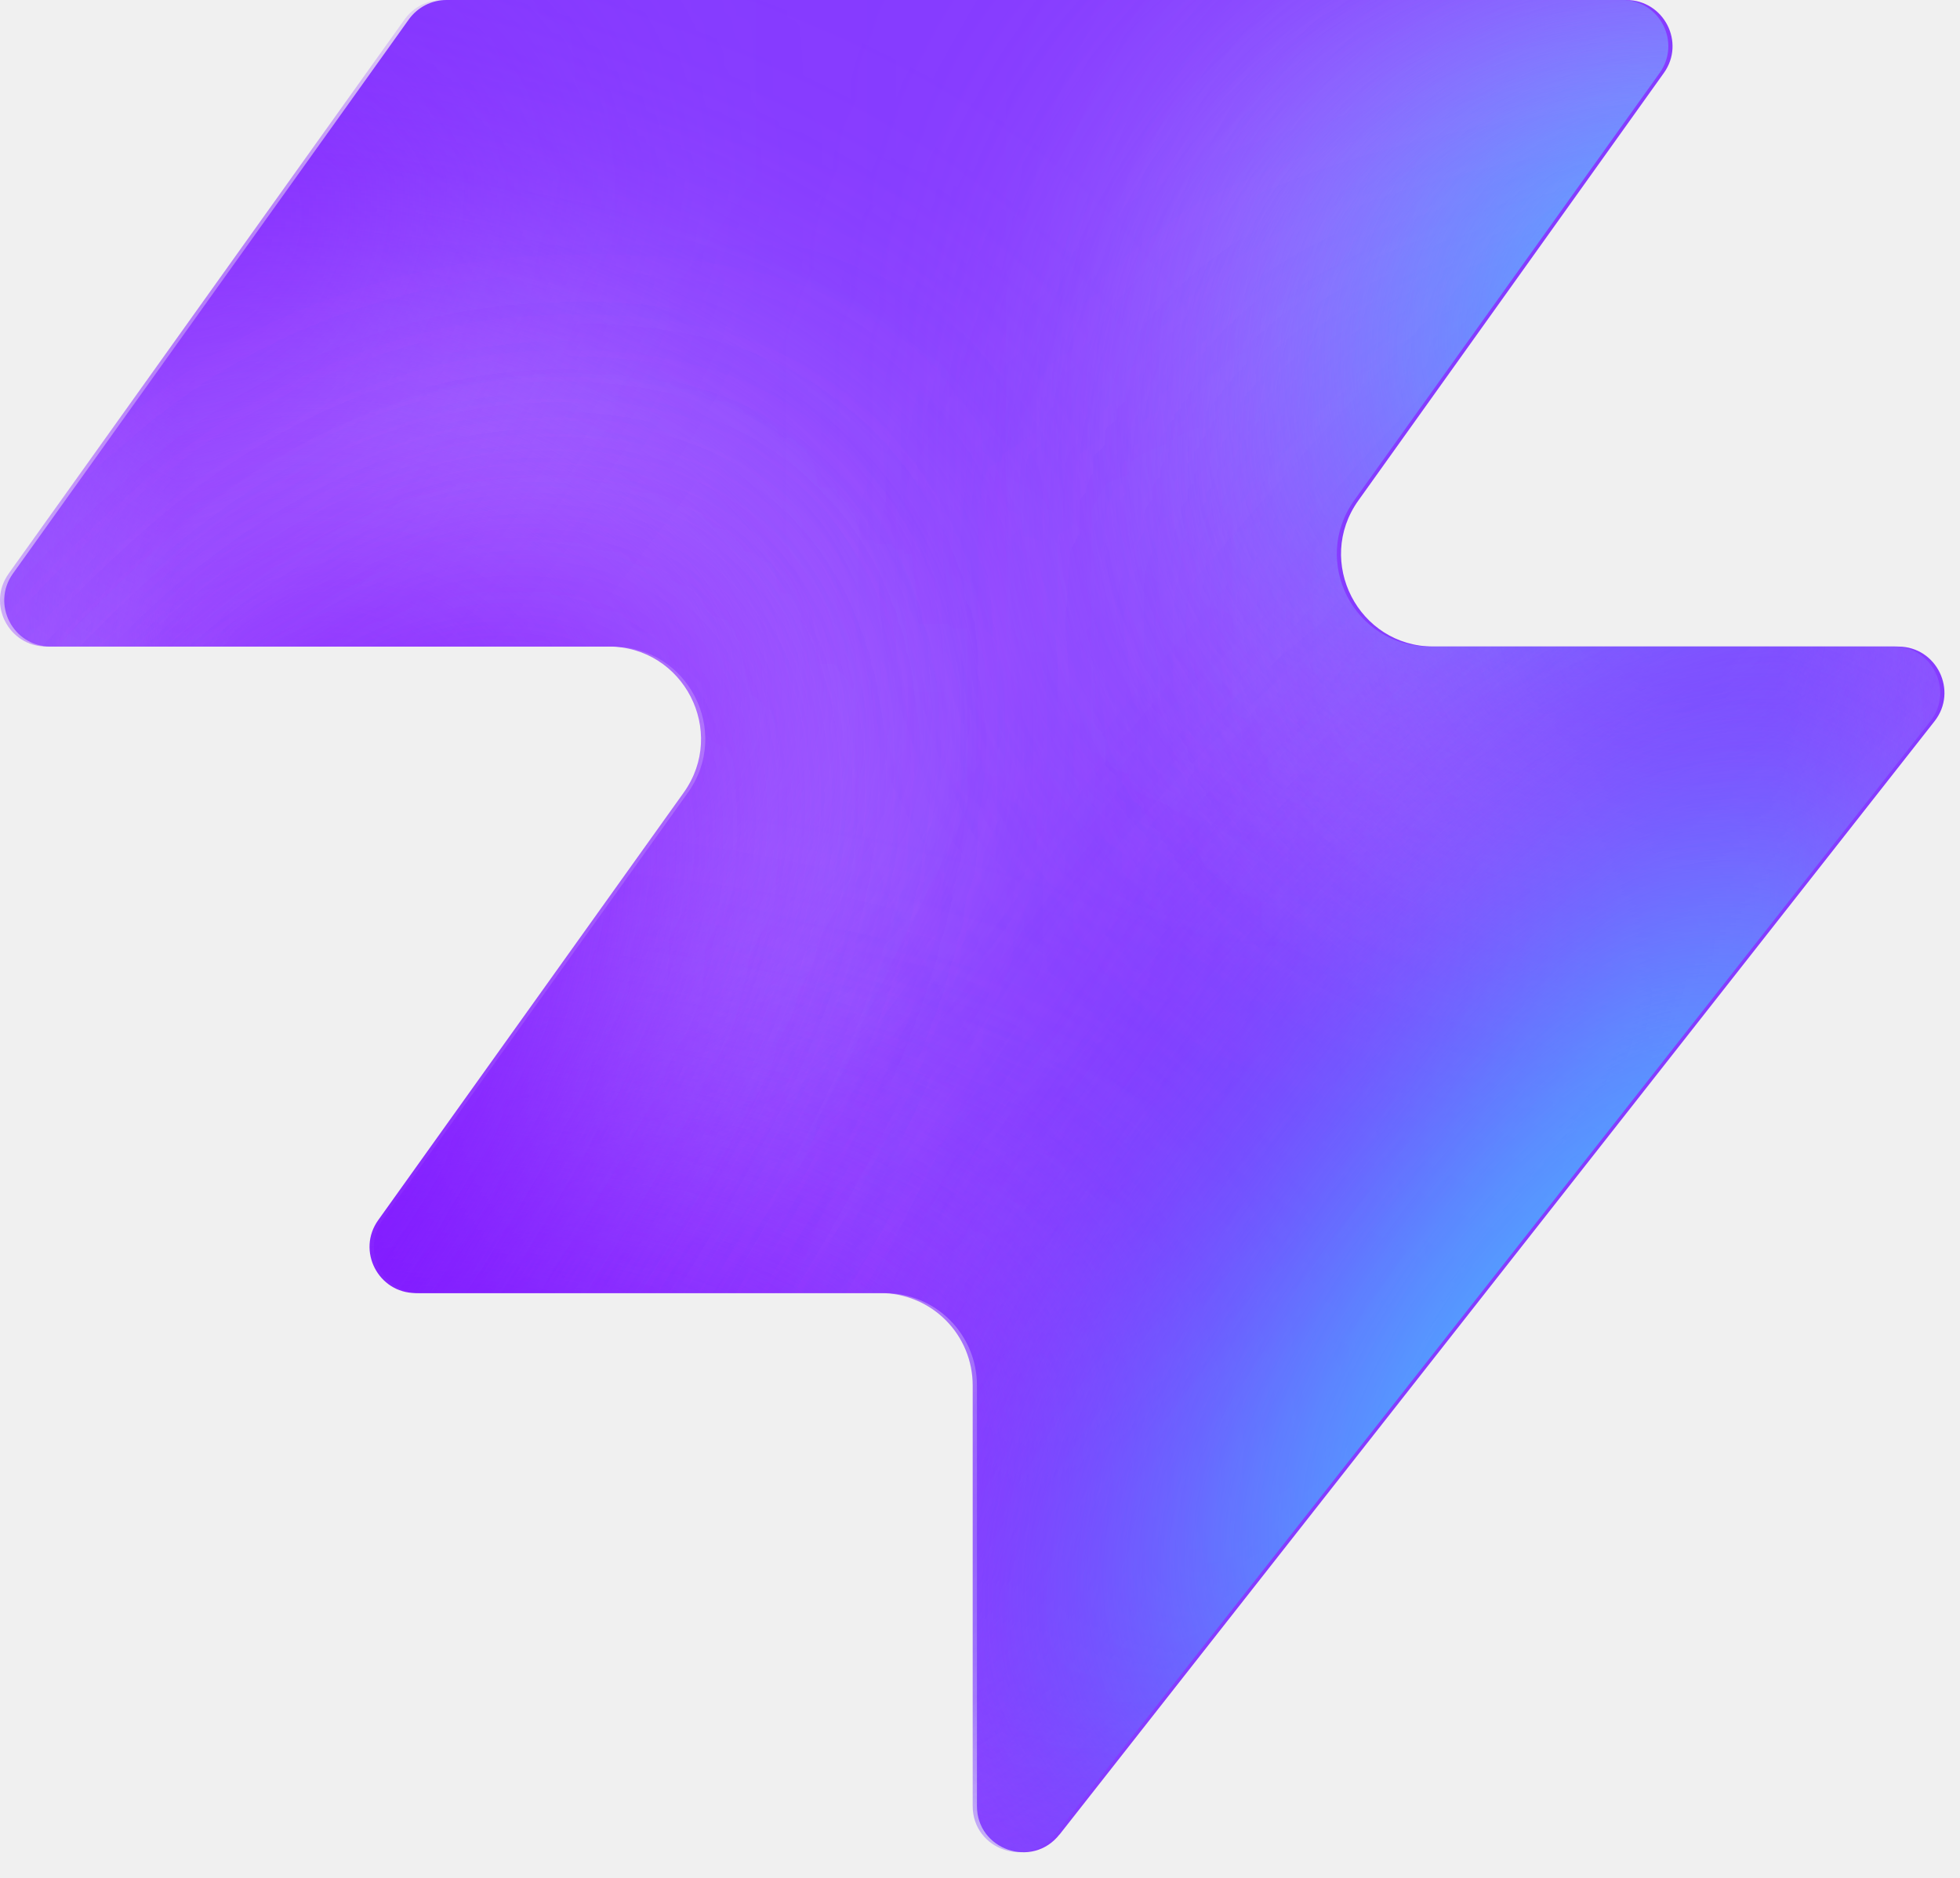
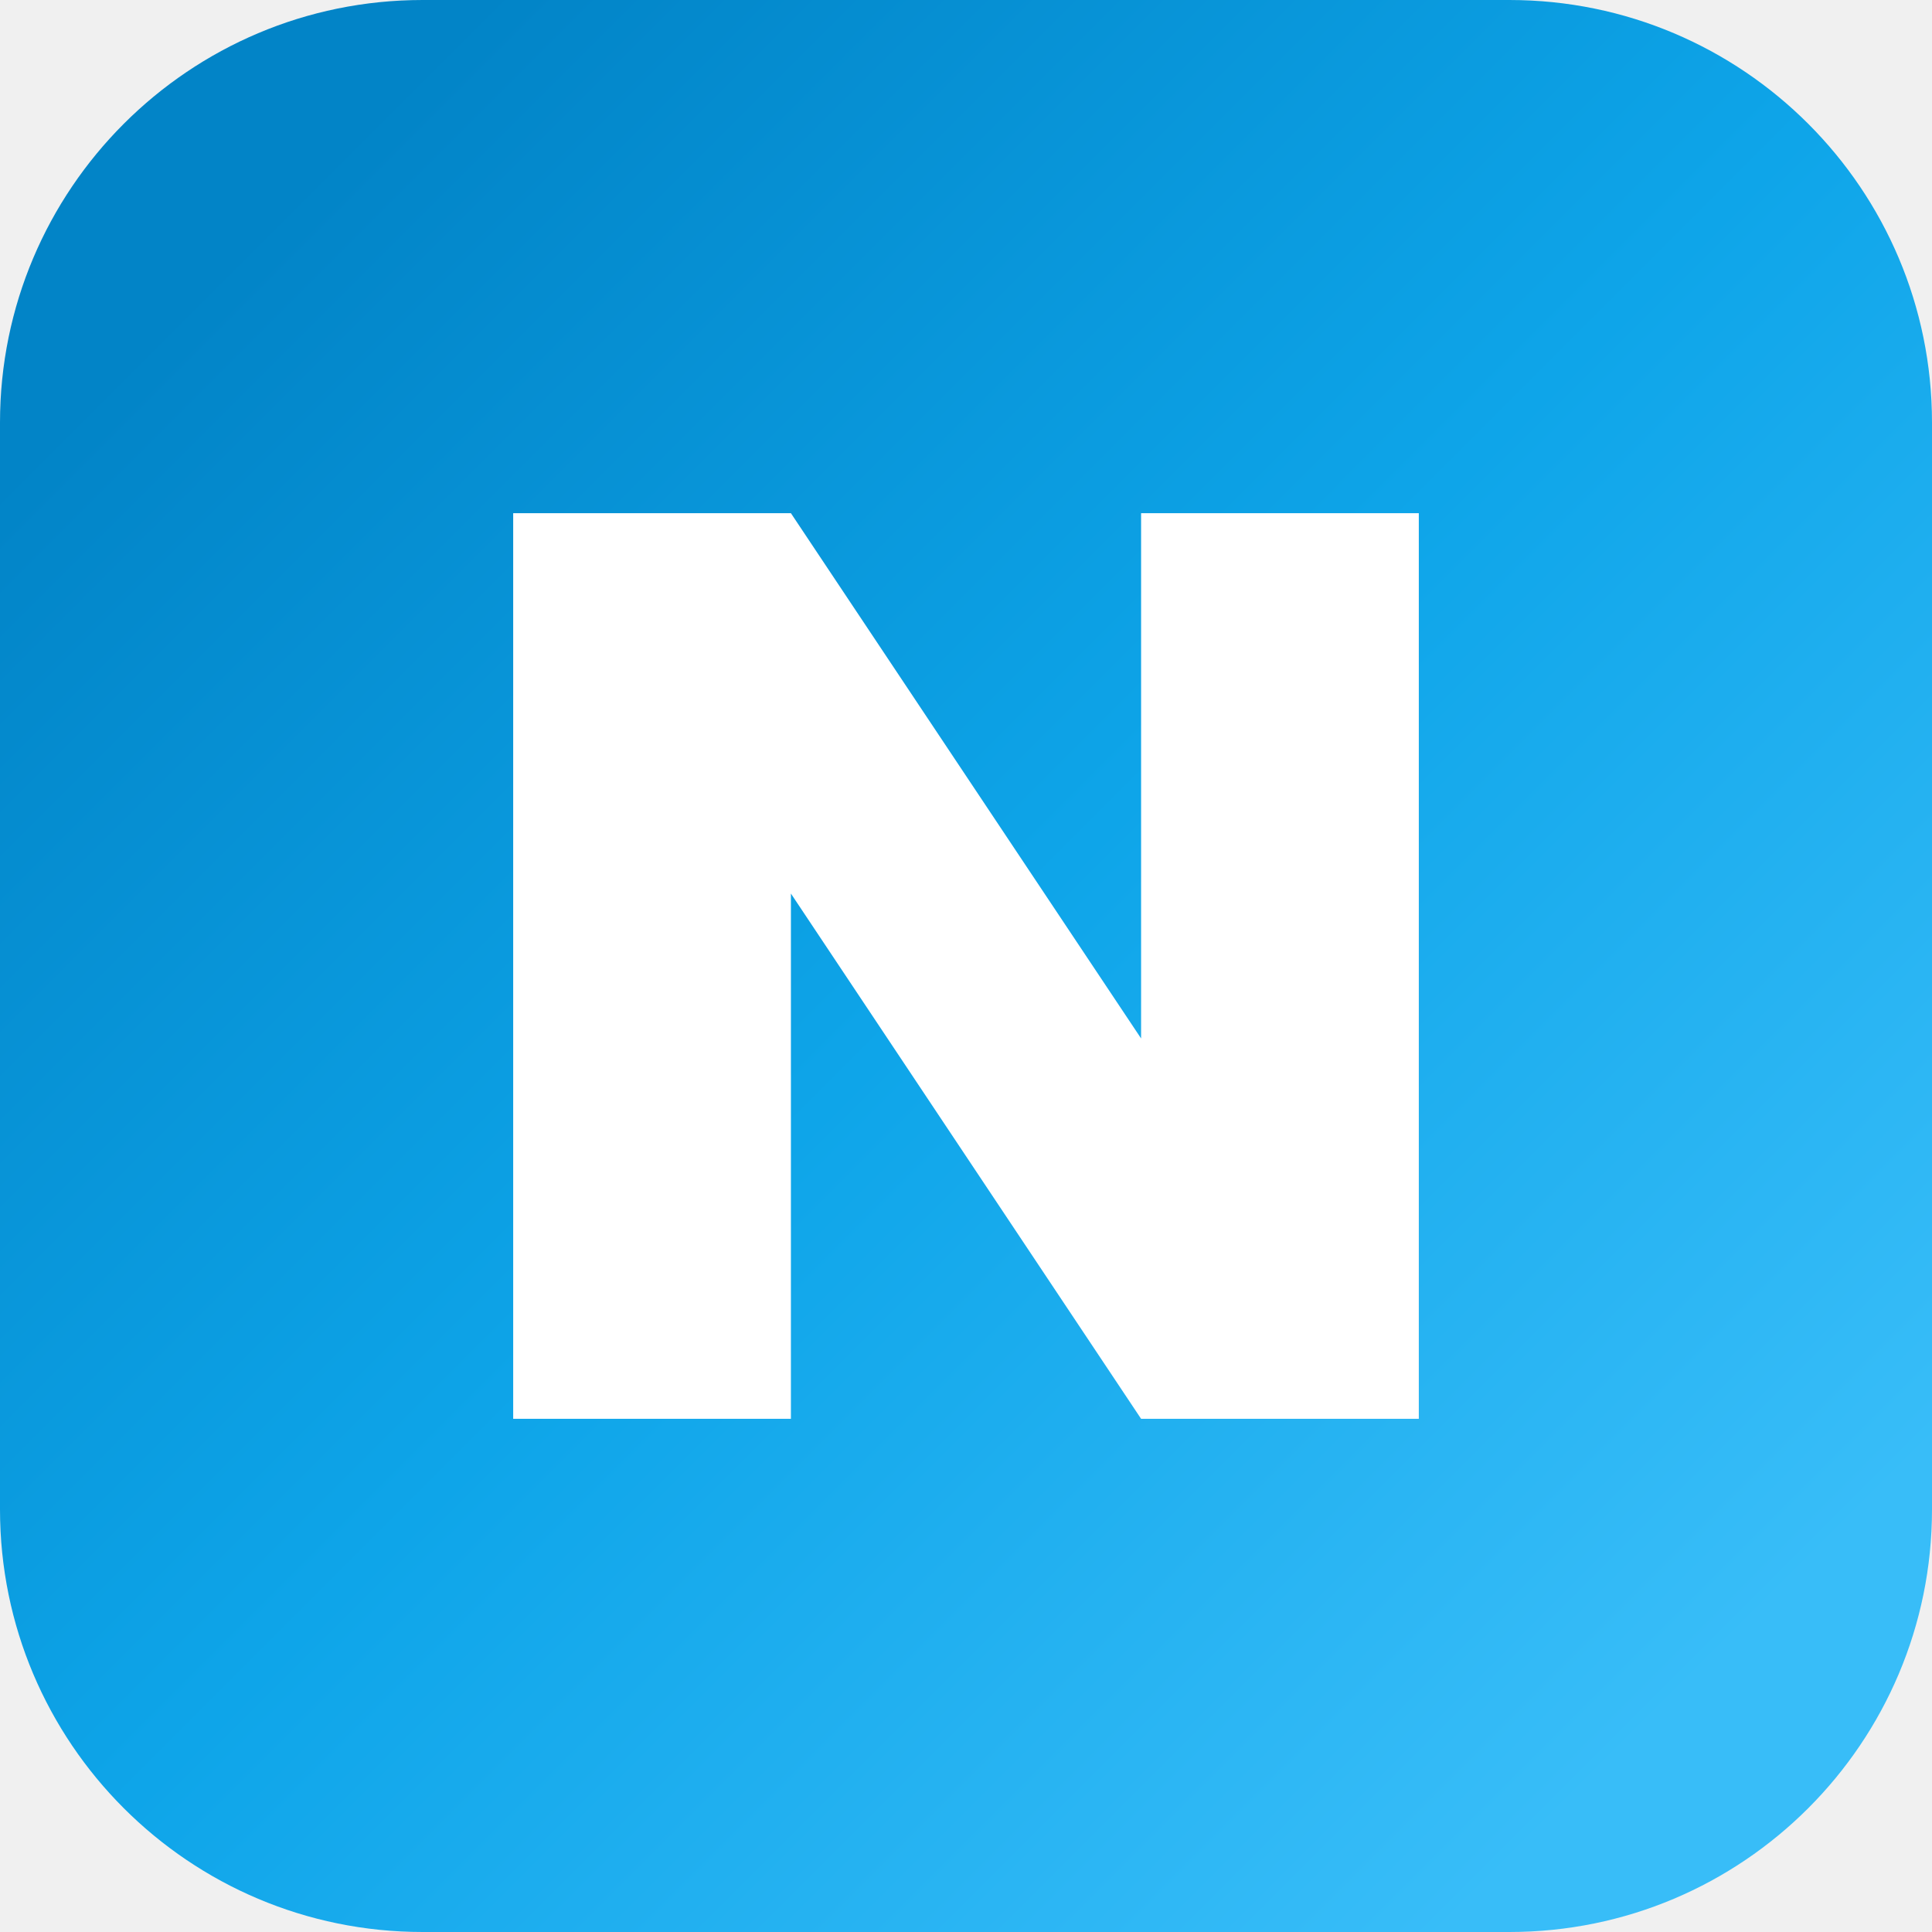
- <svg xmlns="http://www.w3.org/2000/svg" width="48" height="46" fill="none" viewBox="0 0 48 46">
-   <path fill="#863bff" d="M25.946 44.938c-.664.845-2.021.375-2.021-.698V33.937a2.26 2.26 0 0 0-2.262-2.262H10.287c-.92 0-1.456-1.04-.92-1.788l7.48-10.471c1.07-1.497 0-3.578-1.842-3.578H1.237c-.92 0-1.456-1.04-.92-1.788L10.013.474c.214-.297.556-.474.92-.474h28.894c.92 0 1.456 1.04.92 1.788l-7.48 10.471c-1.07 1.498 0 3.579 1.842 3.579h11.377c.943 0 1.473 1.088.89 1.83L25.947 44.94z" style="fill:#863bff;fill:color(display-p3 .525 .23 1);fill-opacity:1" />
-   <mask id="a" width="48" height="46" x="0" y="0" maskUnits="userSpaceOnUse" style="mask-type:alpha">
-     <path fill="#000" d="M25.842 44.938c-.664.844-2.021.375-2.021-.698V33.937a2.26 2.26 0 0 0-2.262-2.262H10.183c-.92 0-1.456-1.04-.92-1.788l7.48-10.471c1.07-1.498 0-3.579-1.842-3.579H1.133c-.92 0-1.456-1.04-.92-1.787L9.91.473c.214-.297.556-.474.92-.474h28.894c.92 0 1.456 1.04.92 1.788l-7.48 10.471c-1.07 1.498 0 3.578 1.842 3.578h11.377c.943 0 1.473 1.088.89 1.832L25.843 44.94z" style="fill:#000;fill-opacity:1" />
-   </mask>
-   <g mask="url(#a)">
-     <g filter="url(#b)">
-       <ellipse cx="5.508" cy="14.704" fill="#ede6ff" rx="5.508" ry="14.704" style="fill:#ede6ff;fill:color(display-p3 .927 .903 1);fill-opacity:1" transform="matrix(.00324 1 1 -.00324 -4.47 31.516)" />
-     </g>
-     <g filter="url(#c)">
-       <ellipse cx="10.399" cy="29.851" fill="#ede6ff" rx="10.399" ry="29.851" style="fill:#ede6ff;fill:color(display-p3 .927 .903 1);fill-opacity:1" transform="matrix(.00324 1 1 -.00324 -39.328 7.883)" />
-     </g>
-     <g filter="url(#d)">
-       <ellipse cx="5.508" cy="30.487" fill="#7e14ff" rx="5.508" ry="30.487" style="fill:#7e14ff;fill:color(display-p3 .492 .077 1);fill-opacity:1" transform="rotate(89.814 -25.913 -14.639)scale(1 -1)" />
-     </g>
-     <g filter="url(#e)">
-       <ellipse cx="5.508" cy="30.599" fill="#7e14ff" rx="5.508" ry="30.599" style="fill:#7e14ff;fill:color(display-p3 .492 .077 1);fill-opacity:1" transform="rotate(89.814 -32.644 -3.334)scale(1 -1)" />
-     </g>
-     <g filter="url(#f)">
-       <ellipse cx="5.508" cy="30.599" fill="#7e14ff" rx="5.508" ry="30.599" style="fill:#7e14ff;fill:color(display-p3 .492 .077 1);fill-opacity:1" transform="matrix(.00324 1 1 -.00324 -34.34 30.47)" />
-     </g>
-     <g filter="url(#g)">
-       <ellipse cx="14.072" cy="22.078" fill="#ede6ff" rx="14.072" ry="22.078" style="fill:#ede6ff;fill:color(display-p3 .927 .903 1);fill-opacity:1" transform="rotate(93.35 24.506 48.493)scale(-1 1)" />
-     </g>
-     <g filter="url(#h)">
-       <ellipse cx="3.47" cy="21.501" fill="#7e14ff" rx="3.47" ry="21.501" style="fill:#7e14ff;fill:color(display-p3 .492 .077 1);fill-opacity:1" transform="rotate(89.009 28.708 47.59)scale(-1 1)" />
-     </g>
-     <g filter="url(#i)">
-       <ellipse cx="3.47" cy="21.501" fill="#7e14ff" rx="3.47" ry="21.501" style="fill:#7e14ff;fill:color(display-p3 .492 .077 1);fill-opacity:1" transform="rotate(89.009 28.708 47.59)scale(-1 1)" />
-     </g>
-     <g filter="url(#j)">
-       <ellipse cx=".387" cy="8.972" fill="#7e14ff" rx="4.407" ry="29.108" style="fill:#7e14ff;fill:color(display-p3 .492 .077 1);fill-opacity:1" transform="rotate(39.51 .387 8.972)" />
-     </g>
-     <g filter="url(#k)">
-       <ellipse cx="47.523" cy="-6.092" fill="#7e14ff" rx="4.407" ry="29.108" style="fill:#7e14ff;fill:color(display-p3 .492 .077 1);fill-opacity:1" transform="rotate(37.892 47.523 -6.092)" />
-     </g>
-     <g filter="url(#l)">
-       <ellipse cx="41.412" cy="6.333" fill="#47bfff" rx="5.971" ry="9.665" style="fill:#47bfff;fill:color(display-p3 .28 .748 1);fill-opacity:1" transform="rotate(37.892 41.412 6.333)" />
-     </g>
-     <g filter="url(#m)">
-       <ellipse cx="-1.879" cy="38.332" fill="#7e14ff" rx="4.407" ry="29.108" style="fill:#7e14ff;fill:color(display-p3 .492 .077 1);fill-opacity:1" transform="rotate(37.892 -1.88 38.332)" />
-     </g>
-     <g filter="url(#n)">
-       <ellipse cx="-1.879" cy="38.332" fill="#7e14ff" rx="4.407" ry="29.108" style="fill:#7e14ff;fill:color(display-p3 .492 .077 1);fill-opacity:1" transform="rotate(37.892 -1.88 38.332)" />
-     </g>
-     <g filter="url(#o)">
-       <ellipse cx="35.651" cy="29.907" fill="#7e14ff" rx="4.407" ry="29.108" style="fill:#7e14ff;fill:color(display-p3 .492 .077 1);fill-opacity:1" transform="rotate(37.892 35.651 29.907)" />
-     </g>
-     <g filter="url(#p)">
-       <ellipse cx="38.418" cy="32.4" fill="#47bfff" rx="5.971" ry="15.297" style="fill:#47bfff;fill:color(display-p3 .28 .748 1);fill-opacity:1" transform="rotate(37.892 38.418 32.4)" />
-     </g>
-   </g>
+ <svg xmlns="http://www.w3.org/2000/svg" viewBox="0 0 32 32" fill="none">
  <defs>
-     <filter id="b" width="60.045" height="41.654" x="-19.77" y="16.149" color-interpolation-filters="sRGB" filterUnits="userSpaceOnUse">
-       <feFlood flood-opacity="0" result="BackgroundImageFix" />
-       <feBlend in="SourceGraphic" in2="BackgroundImageFix" result="shape" />
-       <feGaussianBlur result="effect1_foregroundBlur_2002_17158" stdDeviation="7.659" />
-     </filter>
-     <filter id="c" width="90.34" height="51.437" x="-54.613" y="-7.533" color-interpolation-filters="sRGB" filterUnits="userSpaceOnUse">
-       <feFlood flood-opacity="0" result="BackgroundImageFix" />
-       <feBlend in="SourceGraphic" in2="BackgroundImageFix" result="shape" />
-       <feGaussianBlur result="effect1_foregroundBlur_2002_17158" stdDeviation="7.659" />
-     </filter>
-     <filter id="d" width="79.355" height="29.4" x="-49.64" y="2.03" color-interpolation-filters="sRGB" filterUnits="userSpaceOnUse">
-       <feFlood flood-opacity="0" result="BackgroundImageFix" />
-       <feBlend in="SourceGraphic" in2="BackgroundImageFix" result="shape" />
-       <feGaussianBlur result="effect1_foregroundBlur_2002_17158" stdDeviation="4.596" />
-     </filter>
-     <filter id="e" width="79.579" height="29.4" x="-45.045" y="20.029" color-interpolation-filters="sRGB" filterUnits="userSpaceOnUse">
-       <feFlood flood-opacity="0" result="BackgroundImageFix" />
-       <feBlend in="SourceGraphic" in2="BackgroundImageFix" result="shape" />
-       <feGaussianBlur result="effect1_foregroundBlur_2002_17158" stdDeviation="4.596" />
-     </filter>
-     <filter id="f" width="79.579" height="29.4" x="-43.513" y="21.178" color-interpolation-filters="sRGB" filterUnits="userSpaceOnUse">
-       <feFlood flood-opacity="0" result="BackgroundImageFix" />
-       <feBlend in="SourceGraphic" in2="BackgroundImageFix" result="shape" />
-       <feGaussianBlur result="effect1_foregroundBlur_2002_17158" stdDeviation="4.596" />
-     </filter>
-     <filter id="g" width="74.749" height="58.852" x="15.756" y="-17.901" color-interpolation-filters="sRGB" filterUnits="userSpaceOnUse">
-       <feFlood flood-opacity="0" result="BackgroundImageFix" />
-       <feBlend in="SourceGraphic" in2="BackgroundImageFix" result="shape" />
-       <feGaussianBlur result="effect1_foregroundBlur_2002_17158" stdDeviation="7.659" />
-     </filter>
-     <filter id="h" width="61.377" height="25.362" x="23.548" y="2.284" color-interpolation-filters="sRGB" filterUnits="userSpaceOnUse">
-       <feFlood flood-opacity="0" result="BackgroundImageFix" />
-       <feBlend in="SourceGraphic" in2="BackgroundImageFix" result="shape" />
-       <feGaussianBlur result="effect1_foregroundBlur_2002_17158" stdDeviation="4.596" />
-     </filter>
-     <filter id="i" width="61.377" height="25.362" x="23.548" y="2.284" color-interpolation-filters="sRGB" filterUnits="userSpaceOnUse">
-       <feFlood flood-opacity="0" result="BackgroundImageFix" />
-       <feBlend in="SourceGraphic" in2="BackgroundImageFix" result="shape" />
-       <feGaussianBlur result="effect1_foregroundBlur_2002_17158" stdDeviation="4.596" />
-     </filter>
-     <filter id="j" width="56.045" height="63.649" x="-27.636" y="-22.853" color-interpolation-filters="sRGB" filterUnits="userSpaceOnUse">
-       <feFlood flood-opacity="0" result="BackgroundImageFix" />
-       <feBlend in="SourceGraphic" in2="BackgroundImageFix" result="shape" />
-       <feGaussianBlur result="effect1_foregroundBlur_2002_17158" stdDeviation="4.596" />
-     </filter>
-     <filter id="k" width="54.814" height="64.646" x="20.116" y="-38.415" color-interpolation-filters="sRGB" filterUnits="userSpaceOnUse">
-       <feFlood flood-opacity="0" result="BackgroundImageFix" />
-       <feBlend in="SourceGraphic" in2="BackgroundImageFix" result="shape" />
-       <feGaussianBlur result="effect1_foregroundBlur_2002_17158" stdDeviation="4.596" />
-     </filter>
-     <filter id="l" width="33.541" height="35.313" x="24.641" y="-11.323" color-interpolation-filters="sRGB" filterUnits="userSpaceOnUse">
-       <feFlood flood-opacity="0" result="BackgroundImageFix" />
-       <feBlend in="SourceGraphic" in2="BackgroundImageFix" result="shape" />
-       <feGaussianBlur result="effect1_foregroundBlur_2002_17158" stdDeviation="4.596" />
-     </filter>
-     <filter id="m" width="54.814" height="64.646" x="-29.286" y="6.009" color-interpolation-filters="sRGB" filterUnits="userSpaceOnUse">
-       <feFlood flood-opacity="0" result="BackgroundImageFix" />
-       <feBlend in="SourceGraphic" in2="BackgroundImageFix" result="shape" />
-       <feGaussianBlur result="effect1_foregroundBlur_2002_17158" stdDeviation="4.596" />
-     </filter>
-     <filter id="n" width="54.814" height="64.646" x="-29.286" y="6.009" color-interpolation-filters="sRGB" filterUnits="userSpaceOnUse">
-       <feFlood flood-opacity="0" result="BackgroundImageFix" />
-       <feBlend in="SourceGraphic" in2="BackgroundImageFix" result="shape" />
-       <feGaussianBlur result="effect1_foregroundBlur_2002_17158" stdDeviation="4.596" />
-     </filter>
-     <filter id="o" width="54.814" height="64.646" x="8.244" y="-2.416" color-interpolation-filters="sRGB" filterUnits="userSpaceOnUse">
-       <feFlood flood-opacity="0" result="BackgroundImageFix" />
-       <feBlend in="SourceGraphic" in2="BackgroundImageFix" result="shape" />
-       <feGaussianBlur result="effect1_foregroundBlur_2002_17158" stdDeviation="4.596" />
-     </filter>
-     <filter id="p" width="39.409" height="43.623" x="18.713" y="10.588" color-interpolation-filters="sRGB" filterUnits="userSpaceOnUse">
-       <feFlood flood-opacity="0" result="BackgroundImageFix" />
-       <feBlend in="SourceGraphic" in2="BackgroundImageFix" result="shape" />
-       <feGaussianBlur result="effect1_foregroundBlur_2002_17158" stdDeviation="4.596" />
-     </filter>
+     <linearGradient id="fav-grad" x1="4" y1="4" x2="28" y2="28" gradientUnits="userSpaceOnUse">
+       <stop stop-color="#0284c7" />
+       <stop offset="0.5" stop-color="#0ea5e9" />
+       <stop offset="1" stop-color="#38bdf8" />
+     </linearGradient>
  </defs>
+   <rect width="32" height="32" rx="7" fill="url(#fav-grad)" />
+   <path fill="#fff" d="M8.5 23.5V8.5h4.6l5.8 8.7V8.5H23.5v15h-4.6l-5.8-8.7v8.7h-4.6z" />
</svg>
